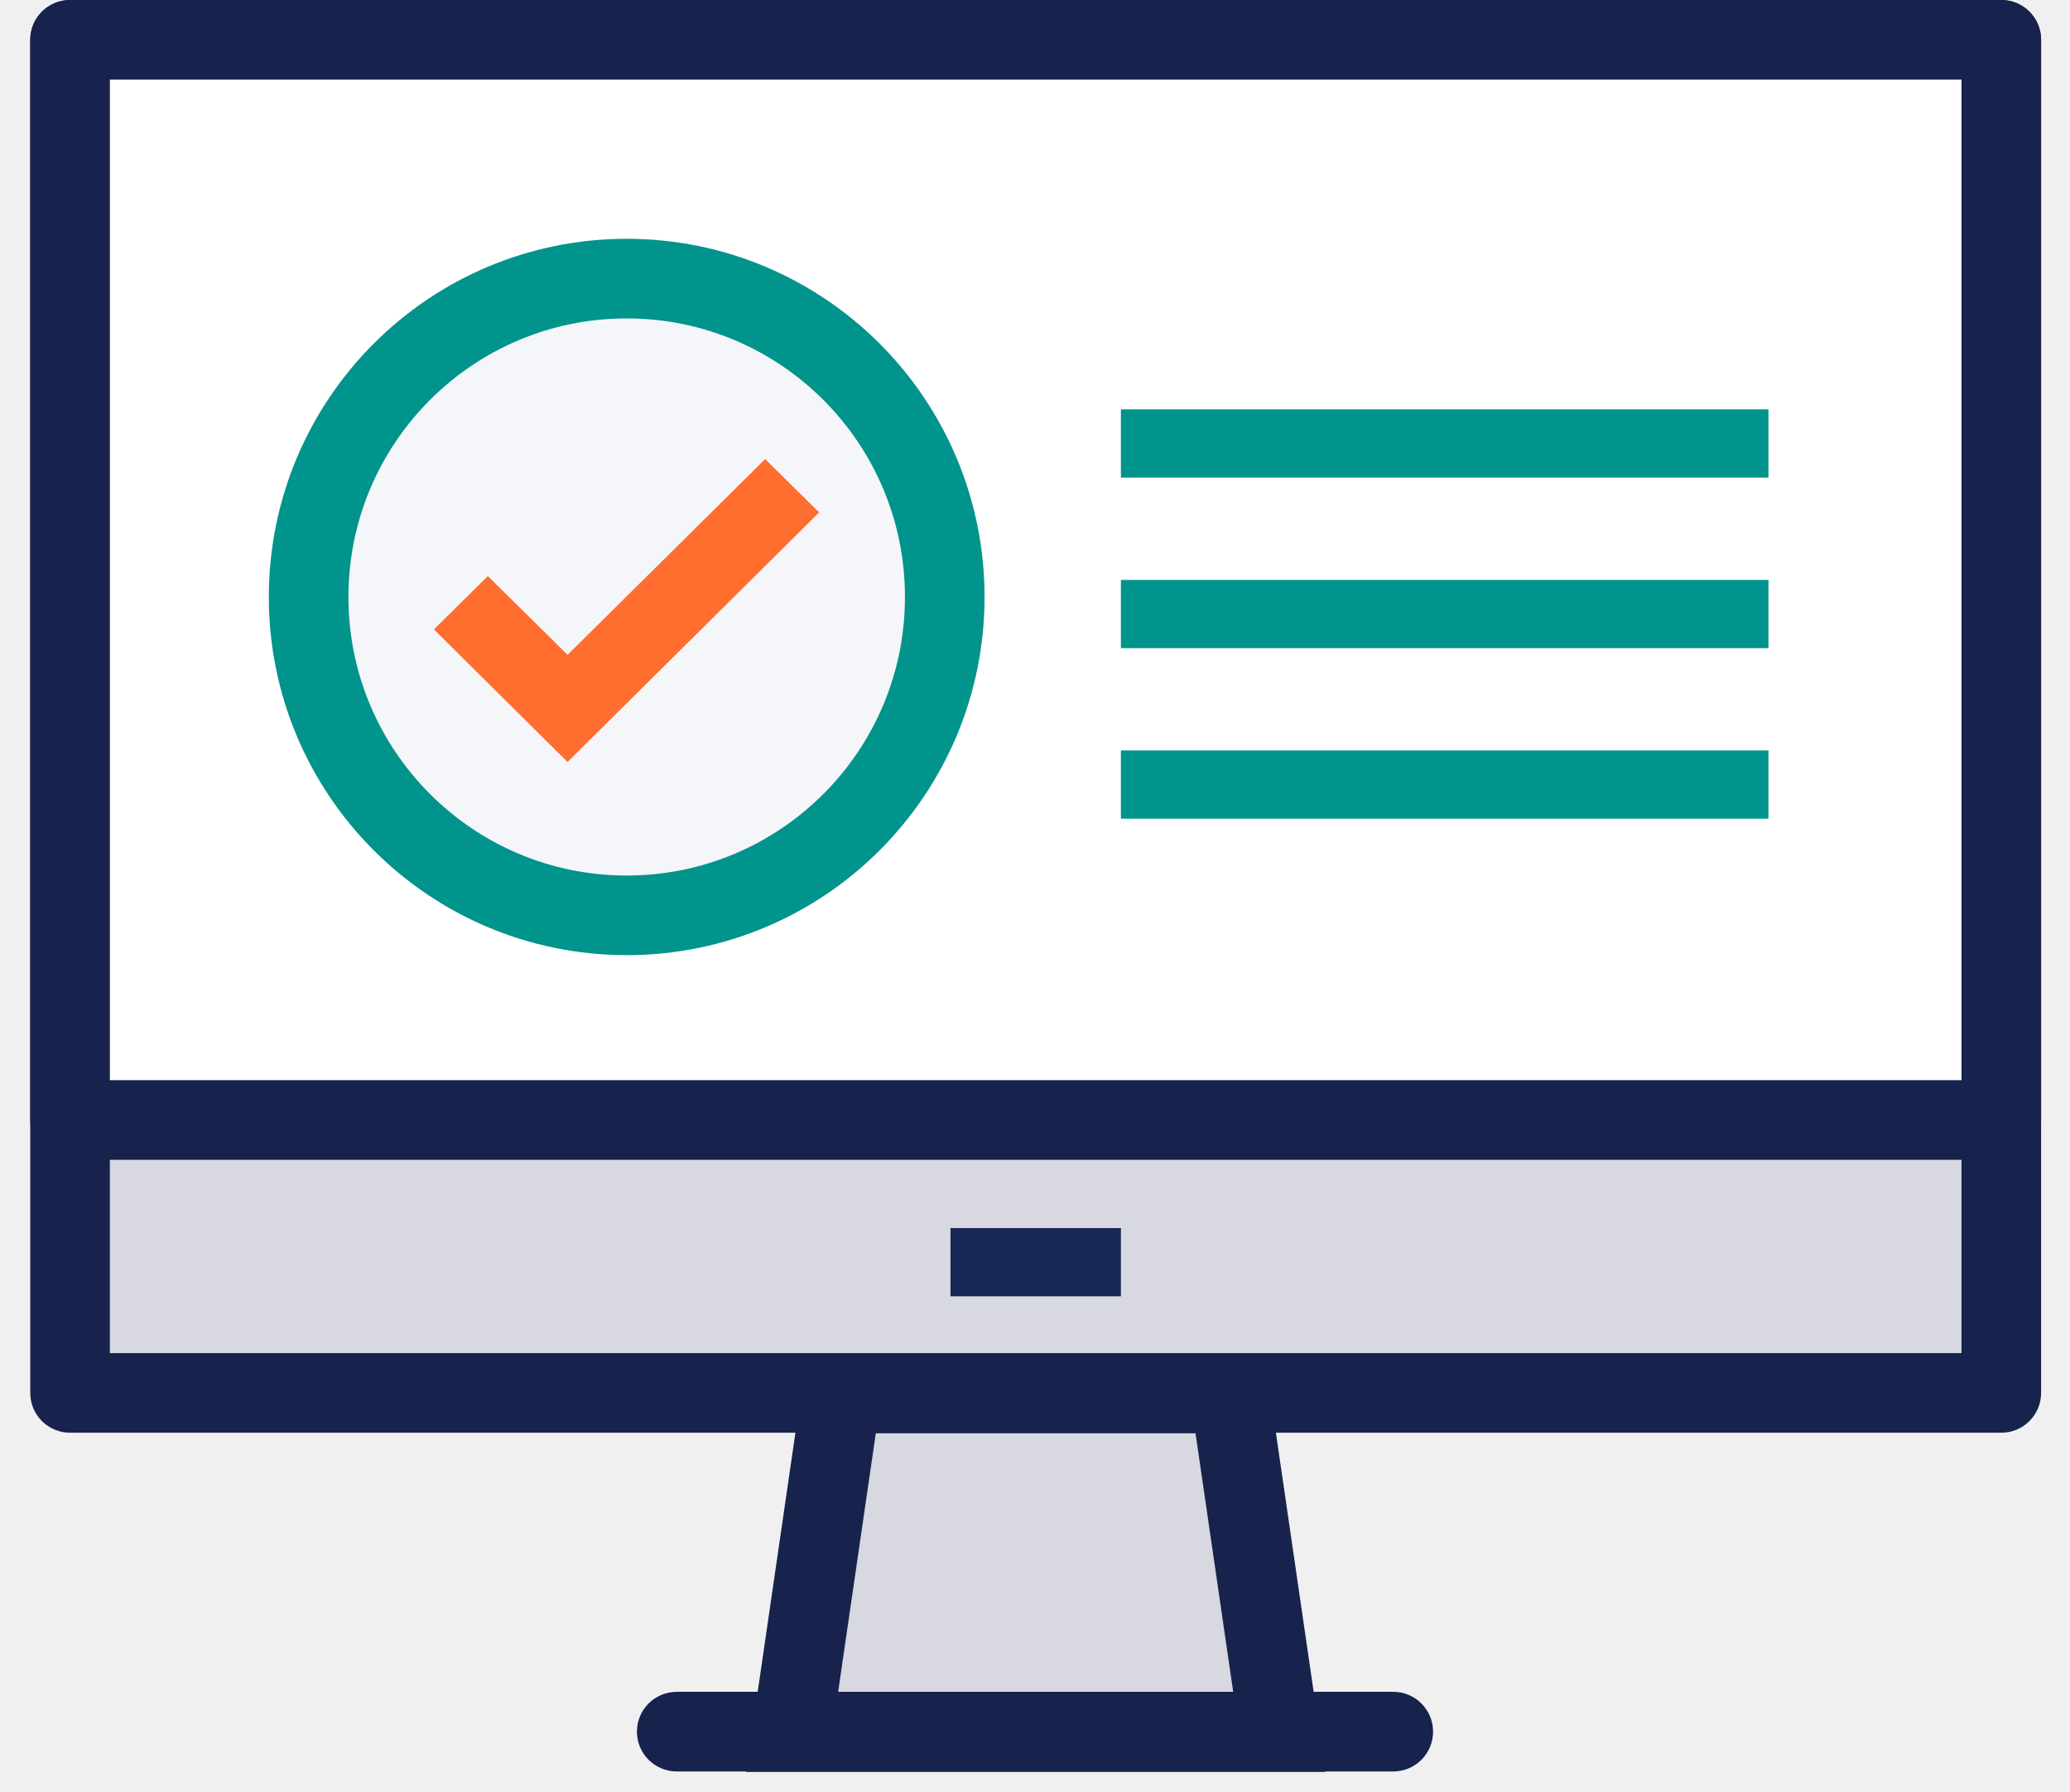
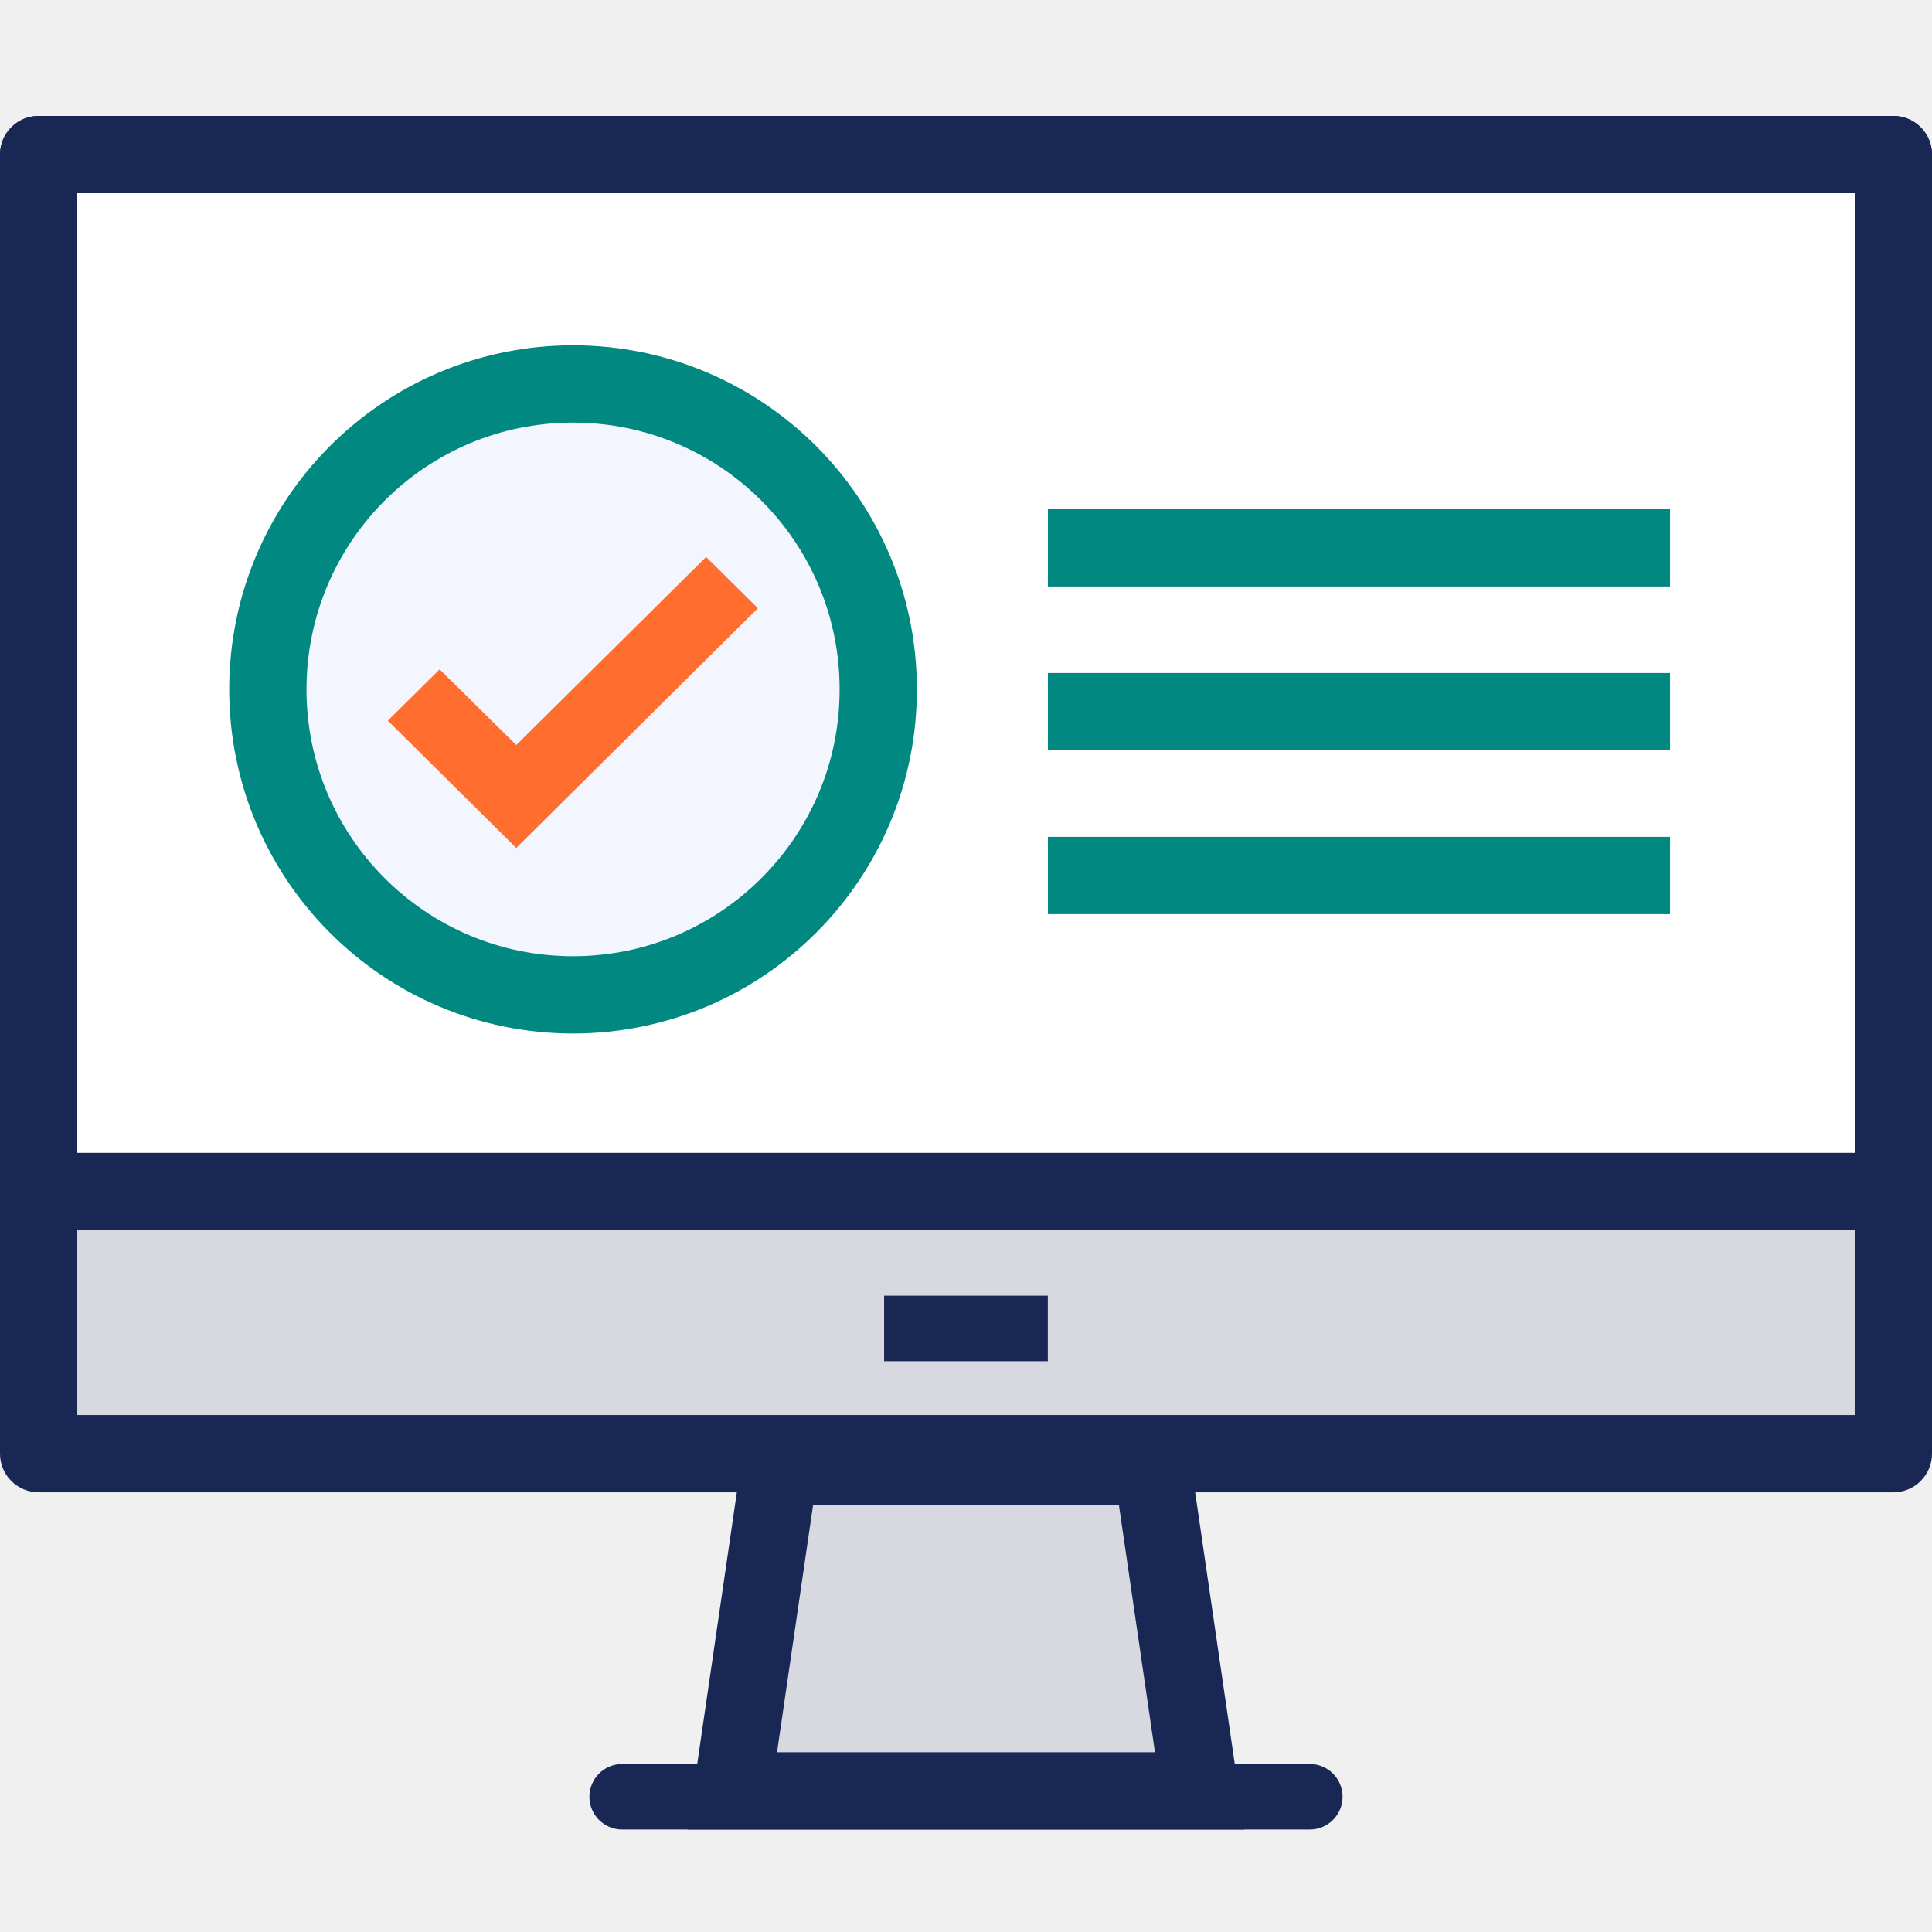
- <svg xmlns="http://www.w3.org/2000/svg" width="52" height="45" viewBox="0 0 52 45" fill="none">
-   <path d="M21.136 35h9.761l1.24 8.507h-12.24L21.136 35z" fill="#D7D8E0" stroke="#17234C" stroke-width="2" />
+ <svg xmlns="http://www.w3.org/2000/svg" width="50" height="50" viewBox="0 0 50 50" fill="none">
+   <path d="M20.178 37.948h9.644l1.225 8.4H18.953l1.225-8.4z" fill="#D7D8E0" stroke="#192754" stroke-width="2" />
  <mask id="a" fill="#fff">
-     <rect x=".76" width="50.514" height="35.987" rx="1" />
+     <rect y="3" width="50" height="35.621" rx="1" />
  </mask>
-   <rect x=".76" width="50.514" height="35.987" rx="1" fill="#D7D8E0" stroke="#17234C" stroke-width="4" mask="url(#a)" />
+   <rect y="3" width="50" height="35.621" rx="1" fill="#D7D8E0" stroke="#192754" stroke-width="4" mask="url(#a)" />
  <mask id="b" fill="#fff">
-     <rect x=".76" width="50.514" height="29.132" rx="1" />
+     <rect y="3" width="50" height="28.836" rx="1" />
  </mask>
-   <rect x=".76" width="50.514" height="29.132" rx="1" fill="#fff" stroke="#17234C" stroke-width="4" mask="url(#b)" />
-   <path d="M23.733 14.995c0 4.417-3.578 7.996-7.99 7.996-4.412 0-7.99-3.58-7.99-7.996 0-4.418 3.578-7.997 7.99-7.997 4.412 0 7.99 3.58 7.99 7.997z" fill="#F5F6FA" stroke="#00948C" stroke-width="2" />
-   <path d="M14.258 19.14L10.9 15.81l1.355-1.34 2.003 1.978 4.964-4.917 1.355 1.34-6.319 6.268z" fill="#FF6D2F" />
-   <path fill="#00948C" d="M28.158 10.282h16.267v1.714H28.158zm0 4.284h16.267v1.714H28.158zm0 4.284h16.267v1.714H28.158z" />
-   <path d="M16.5 43.495a.5.5 0 01.5-.5h18a.5.5 0 010 1H17a.5.5 0 01-.5-.5z" fill="#17234C" stroke="#17234C" />
-   <path fill="#192754" d="M23.877 30.846h4.281v1.714h-4.281z" />
+   <rect y="3" width="50" height="28.836" rx="1" fill="#fff" stroke="#192754" stroke-width="4" mask="url(#b)" />
+   <path d="M22.729 17.842a7.902 7.902 0 01-7.899 7.905c-4.361 0-7.898-3.538-7.898-7.905 0-4.367 3.537-7.905 7.898-7.905a7.902 7.902 0 017.899 7.905z" fill="#F4F6FF" stroke="#008881" stroke-width="2" />
+   <path d="M13.36 21.945l-3.323-3.295 1.341-1.327 1.983 1.958 4.913-4.867 1.34 1.327-6.253 6.204z" fill="#FF6D2F" />
+   <path fill="#008881" d="M27.119 13.178h16.102v2H27.119zm0 4.24h16.102v2H27.119zm0 4.24h16.102v2H27.119z" />
+   <path d="M15.254 46.5c0-.468.38-.848.848-.848h17.796a.848.848 0 010 1.696H16.102a.848.848 0 01-.848-.848zm7.627-12.968h4.237v1.696h-4.237z" fill="#192754" />
</svg>
